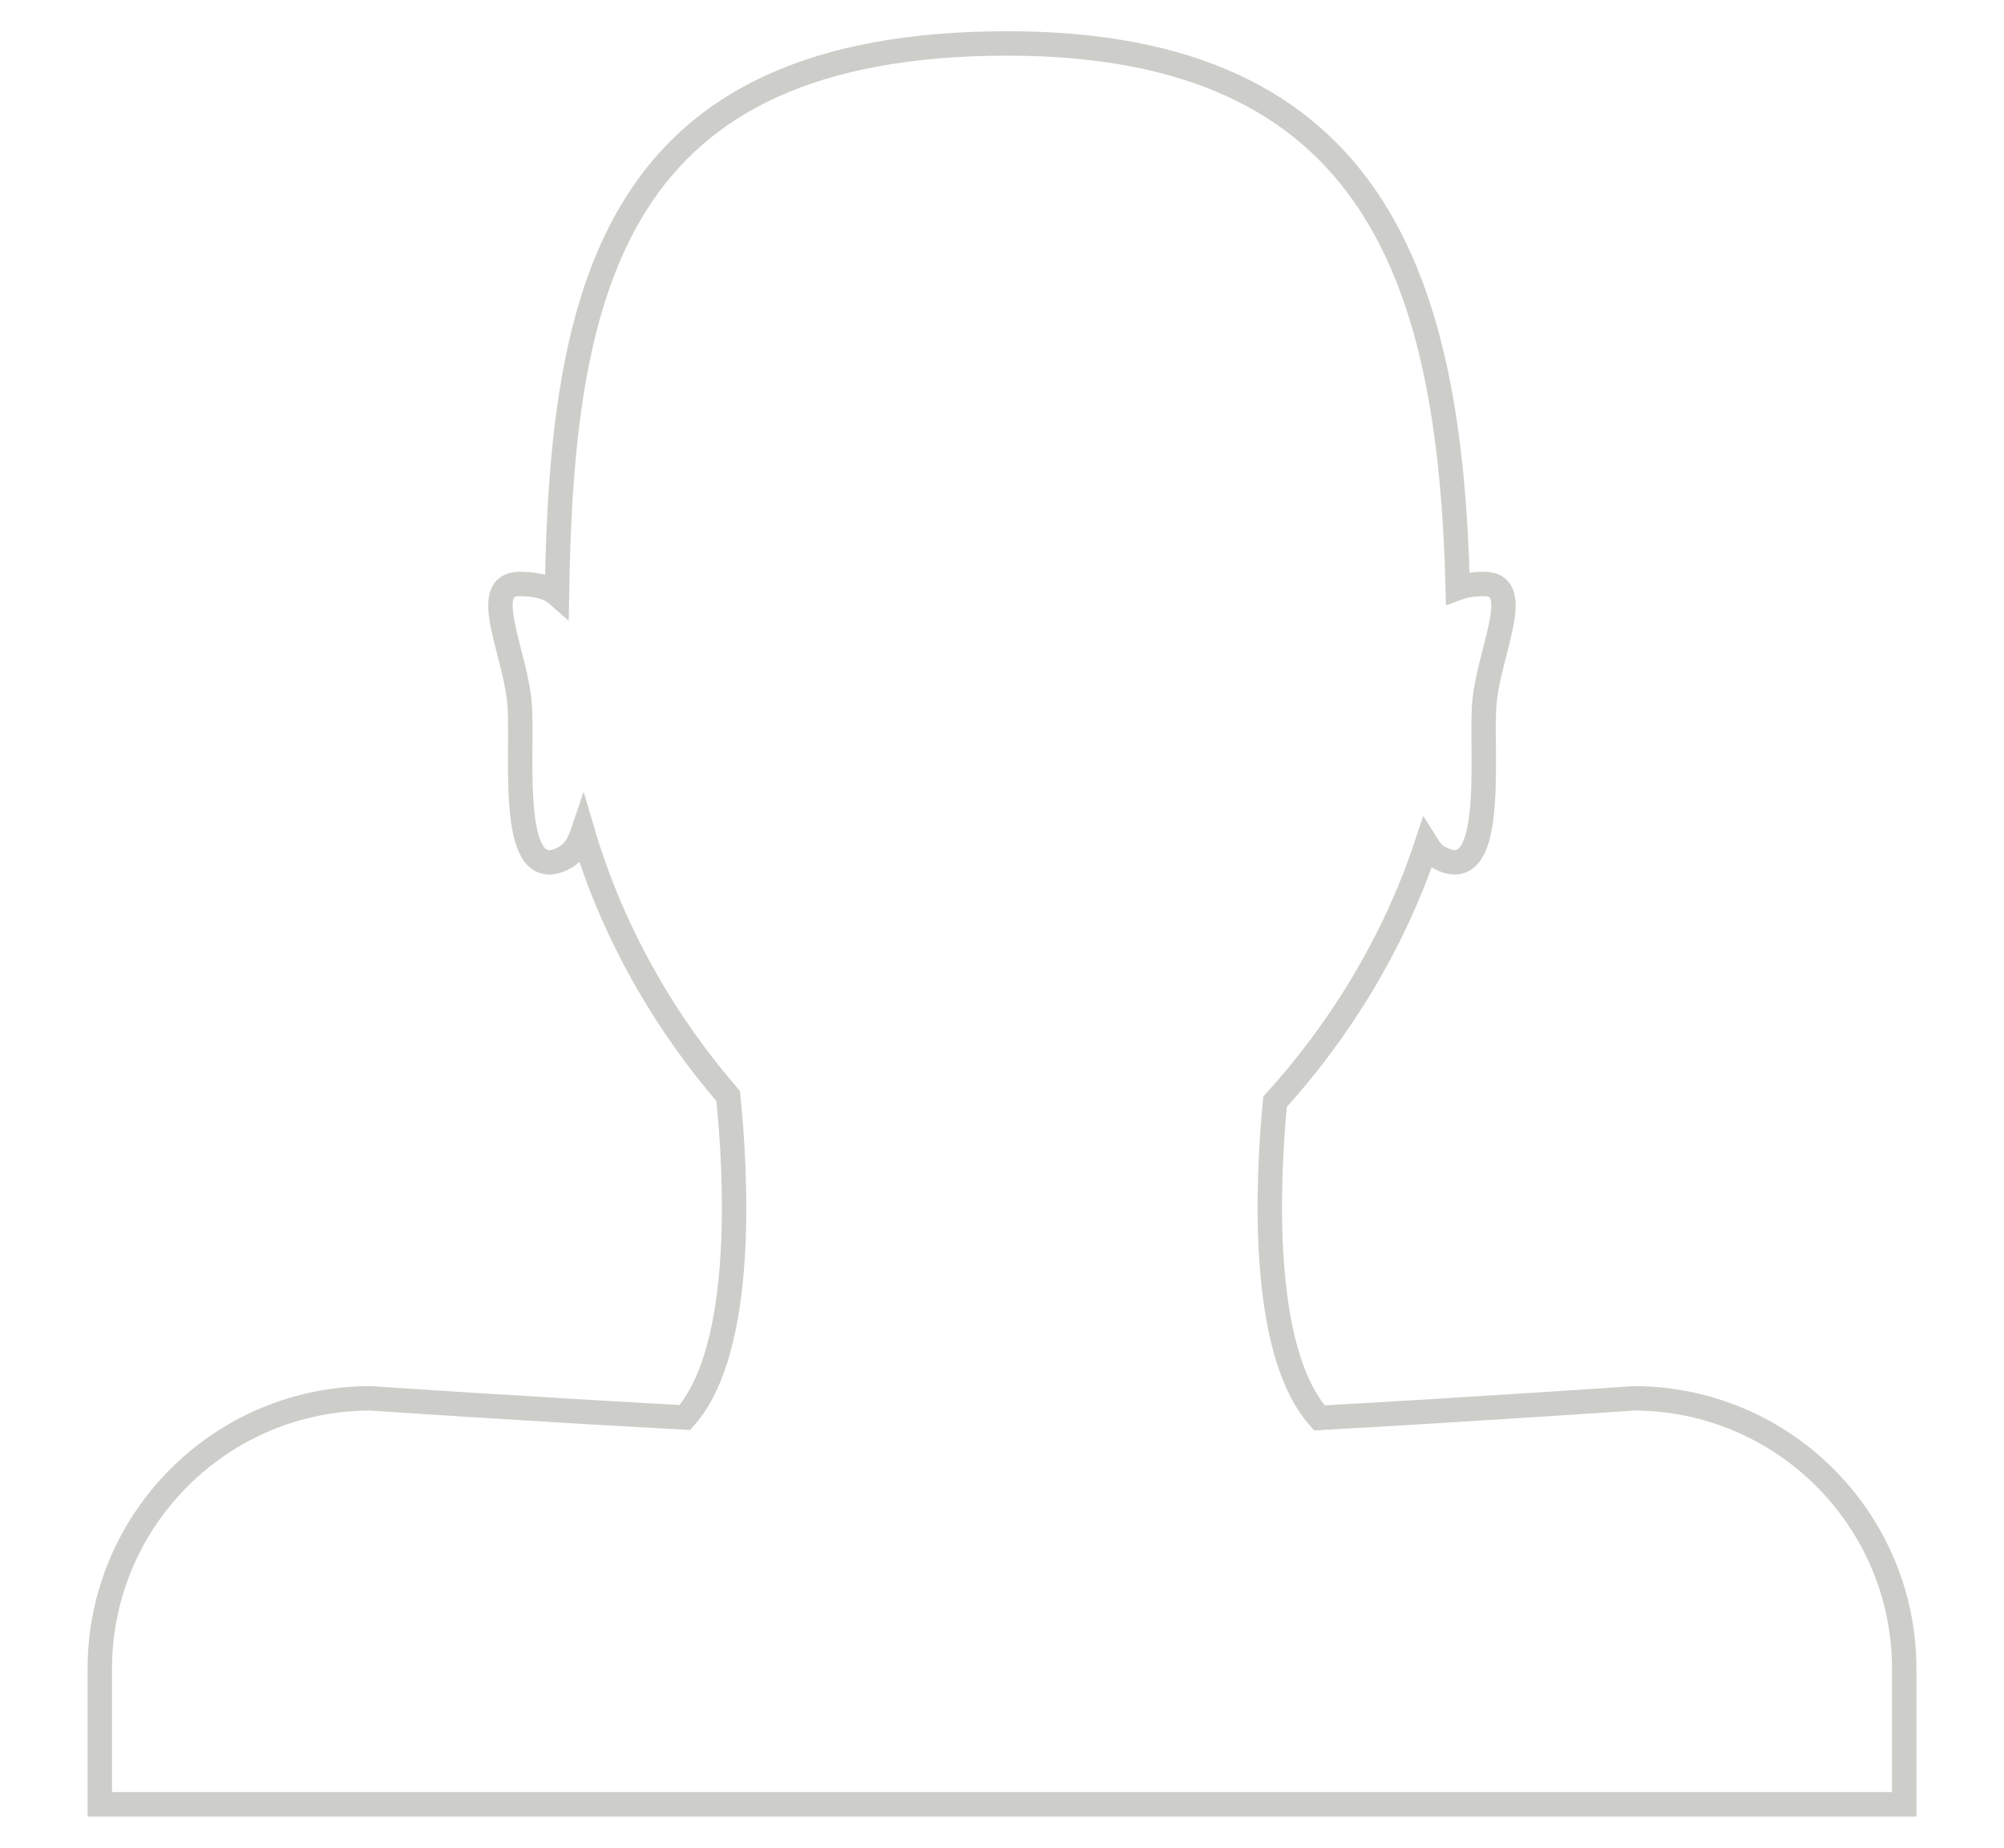
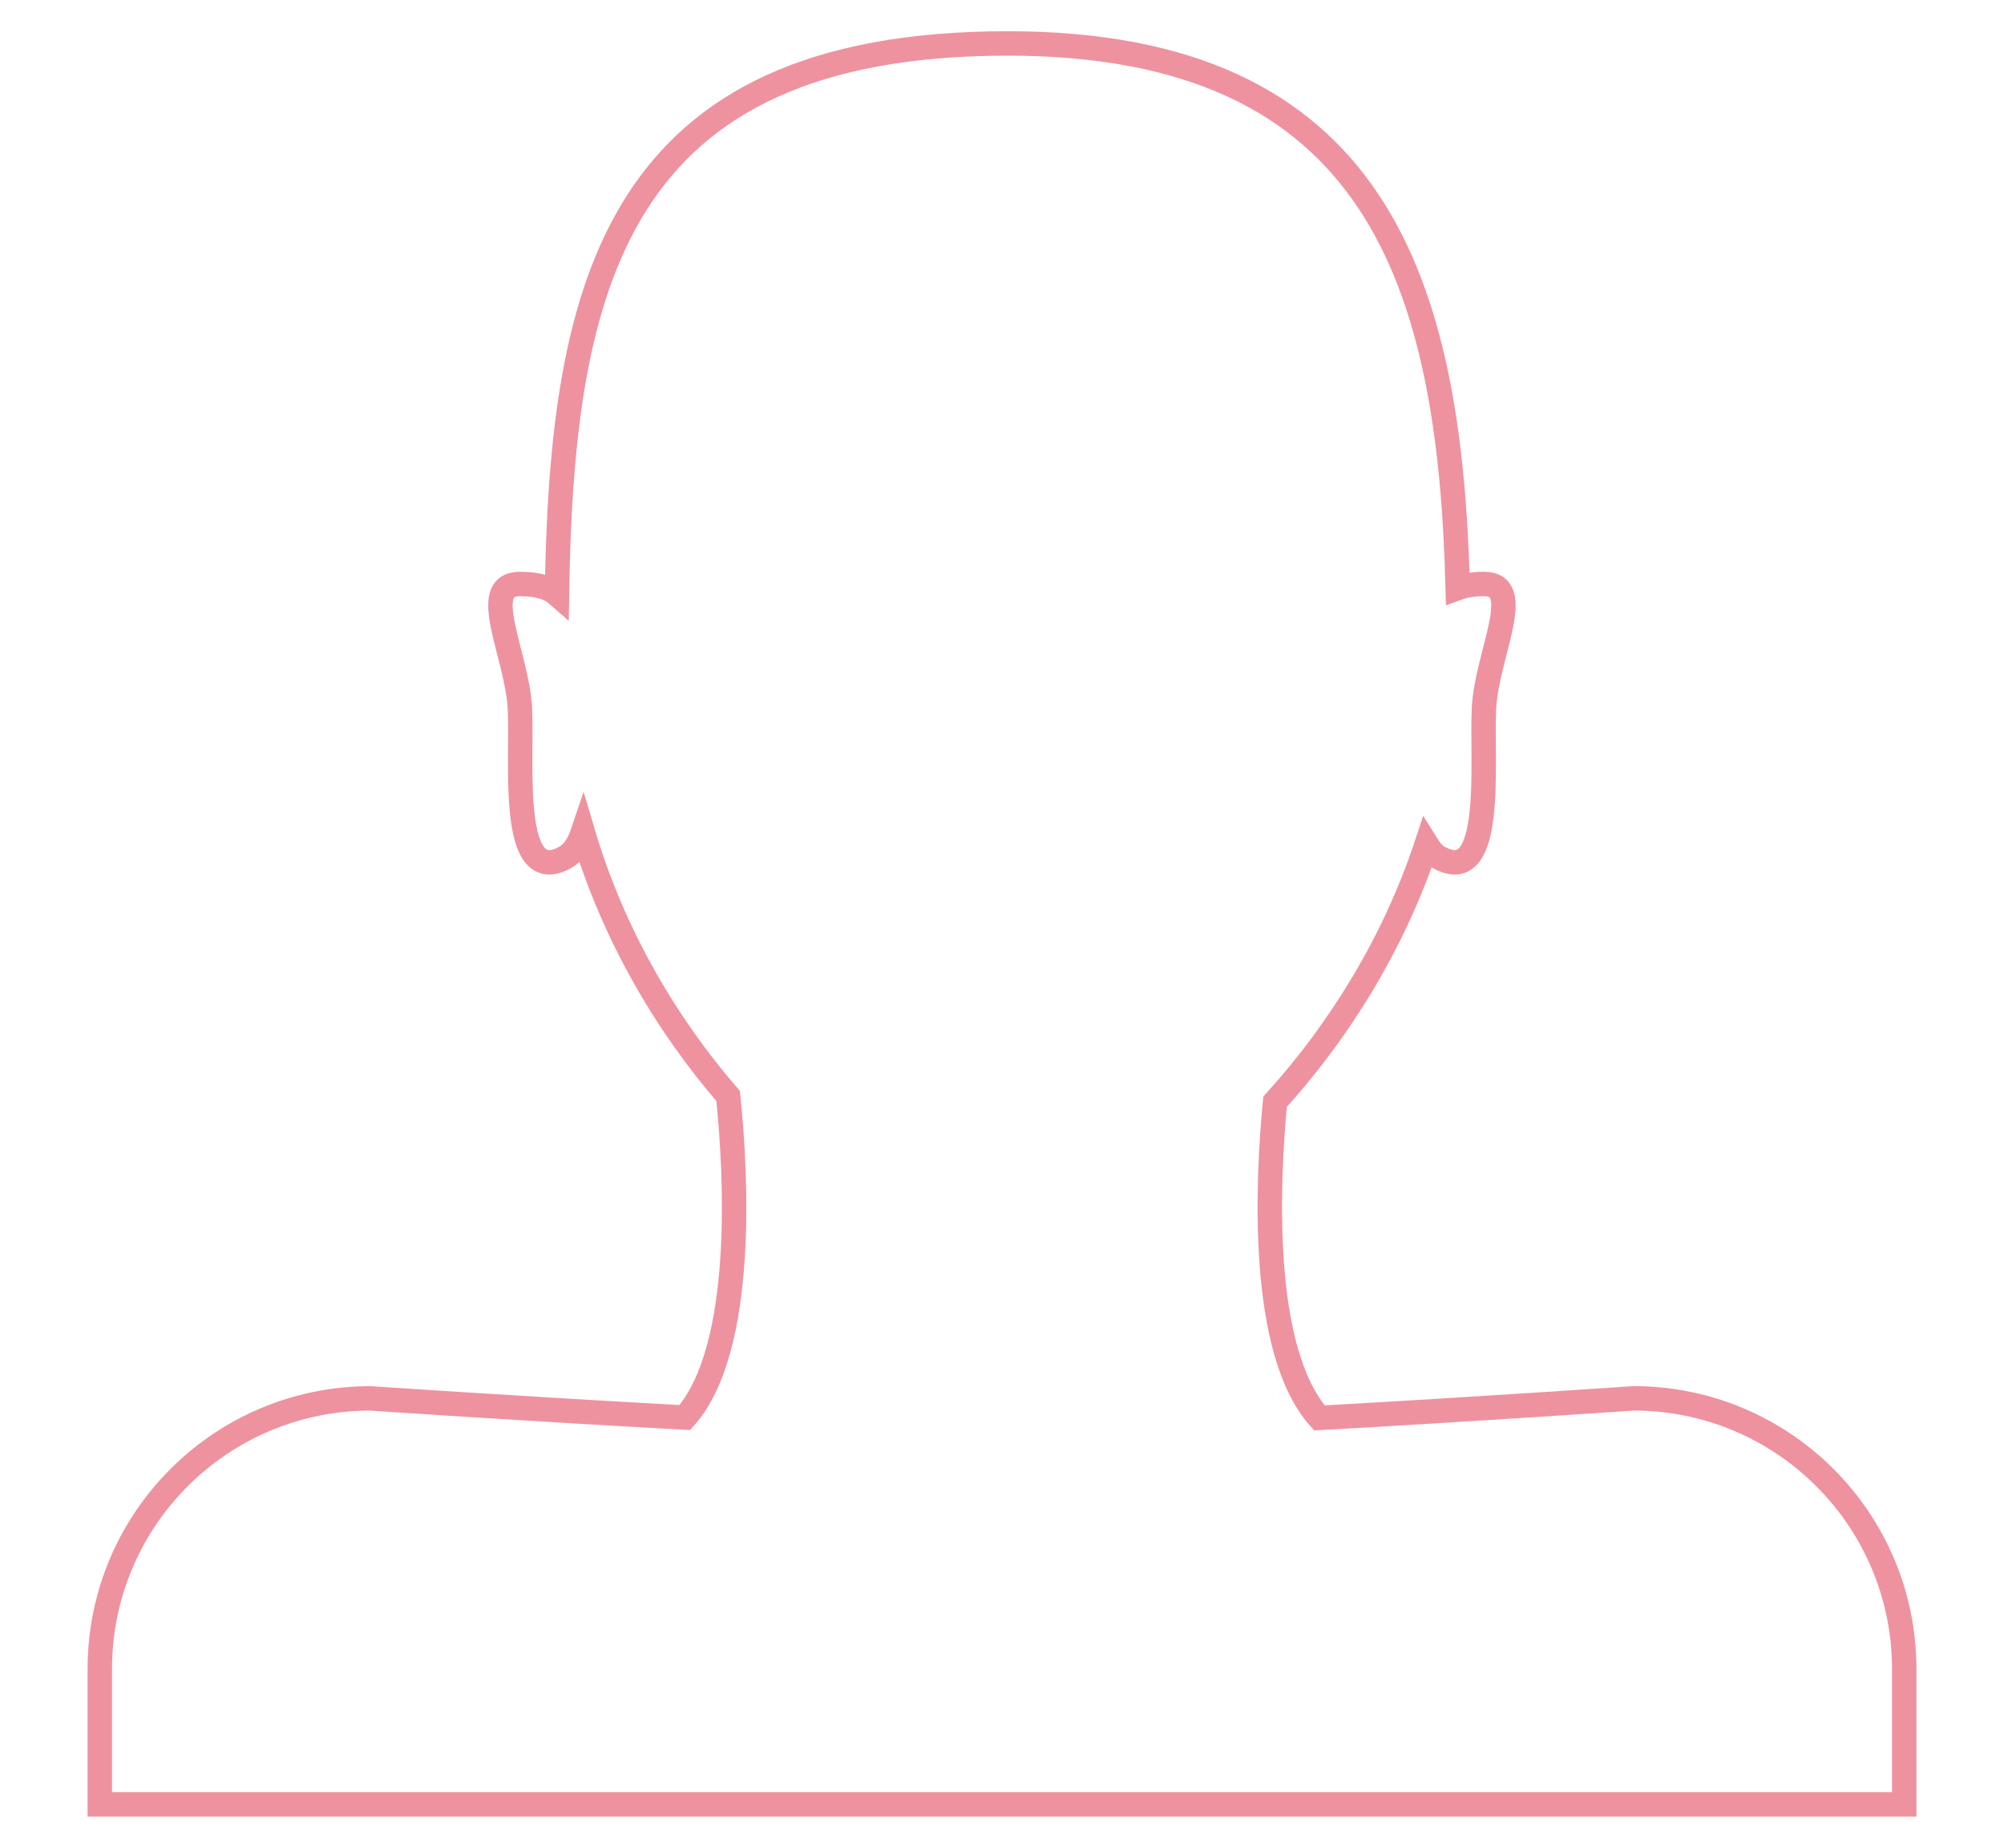
<svg xmlns="http://www.w3.org/2000/svg" version="1.1" id="Layer_1" x="0px" y="0px" width="53.333px" height="49.167px" viewBox="0 0 53.333 49.167" enable-background="new 0 0 53.333 49.167" xml:space="preserve">
-   <path display="none" fill="#CDCDCA" d="M19.488,98.753c-0.065-0.195-0.131-0.455-0.131-0.652c0-0.458,0.196-0.915,0.653-1.371  l23.776-21.229c0.326-0.262,0.653-0.393,0.916-0.393l0.914,0.393L69.327,96.73c0.457,0.393,0.651,0.85,0.651,1.371  c0,0.197-0.063,0.457-0.131,0.652c-0.261,0.72-0.915,1.111-1.827,1.111h-3.788v21.359H50.058v-12.868  c0-0.72-0.589-1.239-1.243-1.239h-8.164c-0.719,0-1.242,0.586-1.242,1.239v12.868H25.105V99.865h-3.789  C20.402,99.865,19.814,99.473,19.488,98.753z" />
-   <path display="none" fill="none" stroke="#CDCDCA" stroke-width="0.65" stroke-miterlimit="10" d="M19.488,98.753  c-0.065-0.194-0.131-0.455-0.131-0.651c0-0.459,0.196-0.915,0.653-1.372l23.776-21.229c0.326-0.262,0.653-0.393,0.916-0.393  l0.914,0.393L69.327,96.73c0.457,0.393,0.651,0.85,0.651,1.372c0,0.196-0.063,0.457-0.131,0.651  c-0.261,0.72-0.915,1.111-1.827,1.111h-3.788v21.359H50.058v-12.867c0-0.721-0.589-1.242-1.243-1.242h-8.164  c-0.719,0-1.242,0.588-1.242,1.242v12.867H25.105V99.865h-3.789C20.402,99.865,19.814,99.473,19.488,98.753z" />
+   <path display="none" fill="#CDCDCA" d="M19.488,98.753c-0.065-0.195-0.131-0.455-0.131-0.652c0-0.458,0.196-0.915,0.653-1.371  l23.776-21.229c0.326-0.262,0.653-0.394,0.916-0.394l0.914,0.394L69.327,96.73c0.457,0.393,0.651,0.85,0.651,1.371  c0,0.197-0.063,0.457-0.131,0.652c-0.261,0.72-0.915,1.111-1.827,1.111h-3.788v21.358H50.058v-12.868  c0-0.721-0.589-1.238-1.243-1.238h-8.164c-0.719,0-1.242,0.586-1.242,1.238v12.868H25.105V99.865h-3.789  C20.402,99.865,19.814,99.473,19.488,98.753z" />
+   <path display="none" fill="none" stroke="#CDCDCA" stroke-width="0.65" stroke-miterlimit="10" d="M19.488,98.753  c-0.065-0.194-0.131-0.455-0.131-0.651c0-0.459,0.196-0.915,0.653-1.372l23.776-21.229c0.326-0.262,0.653-0.394,0.916-0.394  l0.914,0.394L69.327,96.73c0.457,0.393,0.651,0.85,0.651,1.372c0,0.196-0.063,0.457-0.131,0.651  c-0.261,0.72-0.915,1.111-1.827,1.111h-3.788v21.358H50.058v-12.867c0-0.722-0.589-1.241-1.243-1.241h-8.164  c-0.719,0-1.242,0.588-1.242,1.241v12.867H25.105V99.865h-3.789C20.402,99.865,19.814,99.473,19.488,98.753z" />
  <g id="Your_Icon">
-     <path fill="none" stroke="#CDCDCA" stroke-width="0.65" stroke-miterlimit="10" d="M43.474,37.208c0,0-4.061,0.281-8.361,0.521   c-1.6-1.793-1.382-6.299-1.18-8.412c1.676-1.846,3.156-4.189,4.034-6.848c0.091,0.146,0.192,0.275,0.329,0.348   c1.5,0.826,1.127-2.552,1.199-3.977c0.073-1.426,1.127-3.301,0-3.301c-0.305,0-0.526,0.045-0.699,0.108   c-0.207-8.146-2.155-14.491-11.98-14.491c-10.463,0-11.867,6.432-11.994,14.655c-0.164-0.144-0.455-0.272-0.986-0.272   c-1.127,0-0.075,1.875,0,3.301c0.074,1.425-0.299,4.803,1.201,3.977c0.221-0.122,0.371-0.361,0.475-0.67   c0.802,2.715,2.221,5.116,3.867,7.016c0.209,2.031,0.48,6.713-1.151,8.555c-4.323-0.235-8.368-0.51-8.368-0.51   c-3.979,0-7.204,3.224-7.204,7.201v3.602h48.022v-3.602C50.677,40.433,47.451,37.208,43.474,37.208z" />
+     <path fill="none" stroke="#EE929F" stroke-width="0.65" stroke-miterlimit="10" d="M43.474,37.208c0,0-4.062,0.281-8.361,0.521   c-1.6-1.793-1.382-6.299-1.18-8.412c1.676-1.846,3.155-4.188,4.034-6.848c0.091,0.146,0.191,0.275,0.328,0.348   c1.5,0.826,1.127-2.552,1.199-3.977c0.073-1.426,1.127-3.301,0-3.301c-0.305,0-0.525,0.045-0.699,0.108   C38.588,7.501,36.641,1.156,26.816,1.156c-10.463,0-11.867,6.432-11.994,14.655c-0.164-0.144-0.455-0.272-0.986-0.272   c-1.127,0-0.075,1.875,0,3.301c0.074,1.425-0.299,4.803,1.201,3.977c0.221-0.122,0.371-0.361,0.475-0.67   c0.802,2.715,2.221,5.116,3.867,7.017c0.209,2.03,0.48,6.713-1.151,8.555c-4.323-0.235-8.368-0.51-8.368-0.51   c-3.979,0-7.204,3.224-7.204,7.201v3.602h48.022V44.41C50.676,40.433,47.452,37.208,43.474,37.208z" />
  </g>
  <g id="Your_Icon_1_" display="none">
-     <path display="inline" fill="#CDCDCA" d="M43.474,37.208c0,0-4.061,0.281-8.361,0.521c-1.6-1.793-1.382-6.299-1.18-8.412   c1.676-1.844,3.156-4.189,4.034-6.85c0.091,0.148,0.192,0.277,0.329,0.35c1.5,0.826,1.127-2.553,1.199-3.977   c0.073-1.426,1.127-3.301,0-3.301c-0.305,0-0.526,0.045-0.699,0.108c-0.207-8.146-2.155-14.491-11.98-14.491   c-10.463,0-11.867,6.432-11.994,14.655c-0.164-0.144-0.455-0.272-0.986-0.272c-1.127,0-0.075,1.875,0,3.301   c0.074,1.424-0.299,4.803,1.201,3.977c0.221-0.121,0.371-0.361,0.475-0.67c0.802,2.715,2.221,5.115,3.867,7.016   c0.209,2.031,0.48,6.713-1.151,8.555c-4.323-0.235-8.368-0.512-8.368-0.512c-3.979,0-7.204,3.226-7.204,7.203v3.602h48.022v-3.602   C50.677,40.433,47.451,37.208,43.474,37.208z" />
+     <path display="inline" fill="#CDCDCA" d="M43.474,37.208c0,0-4.062,0.281-8.361,0.521c-1.6-1.793-1.382-6.299-1.18-8.412   c1.676-1.844,3.155-4.188,4.034-6.85c0.091,0.148,0.191,0.277,0.328,0.35c1.5,0.826,1.127-2.553,1.199-3.977   c0.073-1.426,1.127-3.301,0-3.301c-0.305,0-0.525,0.045-0.699,0.108C38.588,7.501,36.641,1.156,26.816,1.156   c-10.463,0-11.867,6.432-11.994,14.655c-0.164-0.144-0.455-0.272-0.986-0.272c-1.127,0-0.075,1.875,0,3.301   c0.074,1.424-0.299,4.803,1.201,3.977c0.221-0.121,0.371-0.361,0.475-0.67c0.802,2.715,2.221,5.115,3.867,7.017   c0.209,2.03,0.48,6.713-1.151,8.555c-4.323-0.235-8.368-0.512-8.368-0.512c-3.979,0-7.204,3.226-7.204,7.203v3.602h48.022V44.41   C50.676,40.433,47.452,37.208,43.474,37.208z" />
  </g>
-   <path display="none" fill="none" stroke="#CDCDCA" stroke-width="0.65" stroke-miterlimit="10" d="M92.349-22.903H77.404v-14.945  c0-2.192-1.568-3.985-3.486-3.985s-3.487,1.793-3.487,3.985v14.945H55.484c-2.192,0-3.985,1.569-3.985,3.487  s1.793,3.486,3.985,3.486h14.945v14.944C70.429,1.208,71.998,3,73.916,3s3.487-1.793,3.487-3.985v-14.944h14.946  c2.191,0,3.984-1.568,3.984-3.486S94.541-22.903,92.349-22.903z" />
-   <path display="none" fill="#CDCDCA" d="M37.599-35.652H22.654v-14.944c0-2.193-1.568-3.986-3.486-3.986s-3.487,1.793-3.487,3.986  v14.944H0.734c-2.192,0-3.985,1.569-3.985,3.485c0,1.92,1.793,3.488,3.985,3.488h14.945v14.947c0,2.189,1.568,3.982,3.486,3.982  s3.487-1.793,3.487-3.982v-14.945h14.946c2.191,0,3.984-1.567,3.984-3.488C41.583-34.083,39.791-35.652,37.599-35.652z" />
+   <path display="none" fill="none" stroke="#CDCDCA" stroke-width="0.65" stroke-miterlimit="10" d="M92.349-22.903H77.404v-14.945  c0-2.192-1.567-3.985-3.485-3.985s-3.487,1.793-3.487,3.985v14.945H55.484c-2.192,0-3.985,1.569-3.985,3.487  s1.793,3.486,3.985,3.486h14.945v14.944C70.429,1.208,71.999,3,73.917,3s3.486-1.793,3.486-3.985v-14.944h14.946  c2.19,0,3.983-1.568,3.983-3.486S94.542-22.903,92.349-22.903z" />
+   <path display="none" fill="#CDCDCA" d="M37.599-35.652H22.654v-14.944c0-2.193-1.568-3.986-3.486-3.986s-3.487,1.793-3.487,3.986  v14.944H0.734c-2.192,0-3.985,1.569-3.985,3.485c0,1.92,1.793,3.488,3.985,3.488h14.945v14.947c0,2.189,1.568,3.982,3.486,3.982  s3.487-1.793,3.487-3.982v-14.945h14.946c2.191,0,3.984-1.567,3.984-3.488C41.583-34.083,39.792-35.652,37.599-35.652z" />
  <g display="none">
    <path display="inline" fill="none" stroke="#CDCDCA" stroke-width="0.65" stroke-miterlimit="10" d="M-32.227,3.33   c0-1.345-1.356-2.492-1.688-3.73c-0.342-1.282,0.248-2.952-0.4-4.075c-0.658-1.14-2.406-1.457-3.33-2.382   c-0.925-0.924-1.243-2.672-2.383-3.33c-1.124-0.65-2.794-0.061-4.075-0.402c-1.239-0.33-2.387-1.688-3.729-1.688   c-1.344,0-2.49,1.357-3.73,1.688c-1.281,0.344-2.952-0.248-4.075,0.401c-1.139,0.657-1.458,2.405-2.382,3.331   c-0.924,0.924-2.672,1.242-3.332,2.382c-0.648,1.122-0.059,2.793-0.4,4.074c-0.33,1.239-1.688,2.388-1.688,3.729   c0,1.344,1.355,2.491,1.688,3.73c0.344,1.281-0.248,2.951,0.4,4.074c0.66,1.14,2.408,1.457,3.332,2.382   c0.896,0.896,2.04,2.842,2.04,2.842c0.136,0.229,0.319,0.213,0.411-0.037l0.58-1.595l0.58-1.594   c0.062-0.176,0.045-0.408-0.034-0.602c-2.86-2.062-4.731-5.414-4.731-9.201c0-6.256,5.088-11.344,11.342-11.344   c6.256,0,11.345,5.088,11.345,11.344c0,3.787-1.872,7.141-4.733,9.201c-0.078,0.192-0.099,0.424-0.033,0.602l0.58,1.594l0.58,1.595   c0.09,0.25,0.275,0.267,0.411,0.037c0,0,1.144-1.944,2.04-2.841c0.924-0.924,2.672-1.243,3.33-2.383   c0.648-1.123,0.059-2.793,0.4-4.074C-33.583,5.819-32.227,4.673-32.227,3.33z" />
-     <path display="inline" fill="none" stroke="#CDCDCA" stroke-width="0.65" stroke-miterlimit="10" d="M-41.667,15.201   l-0.539-1.482c-0.08-0.221-0.303-0.327-0.521-0.277c-0.912,0.461-1.895,0.796-2.927,0.997c-0.228,0.097-0.456,0.312-0.536,0.53   l-0.448,1.232l-0.448,1.233c-0.092,0.249-0.096,0.646-0.01,0.884c0.088,0.237,0.232,0.635,0.323,0.887l5.112,14.049   c0.092,0.25,0.259,0.256,0.371,0.016l3.279-7.027c0.111-0.242,0.129-0.645,0.038-0.895l-2.823-7.758   c-0.045-0.123-0.105-0.289-0.166-0.453l0,0L-41.667,15.201z" />
-     <path display="inline" fill="none" stroke="#CDCDCA" stroke-width="0.65" stroke-miterlimit="10" d="M-48.27,17.488   c0.032-0.09,0.074-0.203,0.118-0.32l0.027-0.076l0.021-0.065c0.045-0.12,0.089-0.239,0.122-0.334   c0.081-0.219,0.222-0.604,0.312-0.854l0.271-0.783c0.062-0.17,0.028-0.316-0.062-0.398c-0.123,0.01-0.248,0.018-0.373,0.018   c-0.203,0-0.4-0.021-0.601-0.03c-0.198-0.013-0.399-0.015-0.593-0.035c-0.208-0.021-0.41-0.062-0.615-0.094   c-1.176-0.188-2.288-0.56-3.314-1.081c-0.211-0.04-0.424,0.066-0.502,0.279l-1.246,3.425h-0.002   c-0.06,0.163-0.119,0.329-0.164,0.452l-2.823,7.758c-0.091,0.25-0.073,0.652,0.039,0.895l3.278,7.028   c0.112,0.239,0.279,0.233,0.369-0.017l5.113-14.049c0.092-0.25,0.236-0.648,0.323-0.887l0.086-0.234   C-48.41,17.876-48.326,17.645-48.27,17.488z" />
+     <path display="inline" fill="none" stroke="#CDCDCA" stroke-width="0.65" stroke-miterlimit="10" d="M-41.667,15.201   l-0.539-1.482c-0.08-0.221-0.303-0.327-0.521-0.277c-0.912,0.461-1.895,0.796-2.927,0.997c-0.228,0.097-0.456,0.312-0.536,0.53   l-0.448,1.232l-0.448,1.233c-0.092,0.249-0.096,0.646-0.01,0.884c0.088,0.237,0.232,0.635,0.323,0.887l5.112,14.048   c0.092,0.25,0.259,0.256,0.371,0.017l3.279-7.026c0.111-0.242,0.129-0.646,0.038-0.896l-2.823-7.758   c-0.045-0.123-0.105-0.289-0.166-0.453l0,0L-41.667,15.201z" />
+     <path display="inline" fill="none" stroke="#CDCDCA" stroke-width="0.65" stroke-miterlimit="10" d="M-48.27,17.488   c0.032-0.09,0.074-0.203,0.118-0.32l0.027-0.076l0.021-0.065c0.045-0.12,0.089-0.239,0.122-0.334   c0.081-0.219,0.222-0.604,0.312-0.854l0.271-0.783c0.062-0.17,0.028-0.316-0.062-0.398c-0.123,0.01-0.248,0.018-0.373,0.018   c-0.203,0-0.4-0.021-0.601-0.03c-0.198-0.013-0.399-0.015-0.593-0.035c-0.208-0.021-0.41-0.062-0.615-0.094   c-1.176-0.188-2.288-0.56-3.314-1.081c-0.211-0.04-0.424,0.066-0.502,0.279l-1.246,3.425h-0.002   c-0.06,0.163-0.119,0.329-0.164,0.452l-2.823,7.758c-0.091,0.25-0.073,0.651,0.039,0.896l3.278,7.027   c0.112,0.239,0.279,0.232,0.369-0.018l5.113-14.048c0.092-0.25,0.236-0.648,0.323-0.887l0.086-0.234   C-48.41,17.876-48.326,17.645-48.27,17.488z" />
    <path display="inline" fill="none" stroke="#CDCDCA" stroke-width="0.65" stroke-miterlimit="10" d="M-50.074,13.326   c0.203,0.047,0.412,0.08,0.621,0.113c0.203,0.032,0.406,0.068,0.613,0.09c0.33,0.031,0.666,0.051,1.006,0.051   c0.338,0,0.674-0.02,1.006-0.051c0.207-0.021,0.408-0.058,0.613-0.09c0.209-0.033,0.416-0.066,0.621-0.113   c1.012-0.228,1.967-0.604,2.842-1.105c0.162-0.094,0.319-0.188,0.476-0.29c0.157-0.103,0.312-0.212,0.464-0.322   c2.557-1.866,4.229-4.877,4.229-8.278c0-5.654-4.599-10.252-10.252-10.252c-5.651,0-10.25,4.598-10.25,10.252   c0,3.401,1.672,6.412,4.229,8.278c0.151,0.11,0.306,0.222,0.464,0.322c0.154,0.103,0.312,0.196,0.475,0.29   C-52.041,12.722-51.087,13.1-50.074,13.326z" />
  </g>
  <g display="none">
-     <path display="inline" fill="#CDCDCA" d="M-33.477,60.578c0-1.344-1.356-2.49-1.688-3.729c-0.342-1.283,0.248-2.953-0.4-4.076   c-0.658-1.139-2.406-1.457-3.33-2.381c-0.925-0.924-1.243-2.672-2.383-3.332c-1.124-0.648-2.794-0.059-4.075-0.4   c-1.239-0.332-2.387-1.688-3.729-1.688c-1.344,0-2.49,1.355-3.73,1.688c-1.281,0.344-2.952-0.248-4.075,0.4   c-1.139,0.658-1.458,2.408-2.382,3.332c-0.924,0.922-2.672,1.242-3.332,2.381c-0.648,1.123-0.059,2.793-0.4,4.076   c-0.33,1.238-1.688,2.385-1.688,3.729s1.355,2.49,1.688,3.729c0.344,1.283-0.248,2.953,0.4,4.076   c0.66,1.14,2.408,1.457,3.332,2.381c0.896,0.896,2.04,2.843,2.04,2.843c0.136,0.229,0.319,0.212,0.411-0.038l0.58-1.594l0.58-1.594   c0.062-0.176,0.045-0.409-0.034-0.602c-2.86-2.062-4.731-5.414-4.731-9.201c0-6.256,5.088-11.344,11.342-11.344   c6.256,0,11.345,5.088,11.345,11.344c0,3.787-1.872,7.141-4.733,9.201c-0.078,0.191-0.099,0.424-0.033,0.602l0.58,1.594l0.58,1.594   c0.09,0.25,0.275,0.27,0.411,0.038c0,0,1.144-1.944,2.04-2.842c0.924-0.925,2.672-1.243,3.33-2.382   c0.648-1.123,0.059-2.795,0.4-4.076C-34.833,63.068-33.477,61.921-33.477,60.578z" />
-     <path display="inline" fill="#CDCDCA" d="M-42.917,72.449l-0.539-1.48c-0.08-0.223-0.303-0.327-0.521-0.277   c-0.912,0.46-1.895,0.795-2.927,0.997c-0.228,0.097-0.456,0.312-0.536,0.53l-0.448,1.232l-0.448,1.233   c-0.092,0.249-0.096,0.646-0.01,0.884c0.088,0.237,0.232,0.635,0.323,0.887l5.112,14.049c0.092,0.25,0.259,0.256,0.371,0.016   l3.279-7.027c0.111-0.242,0.129-0.645,0.038-0.895l-2.823-7.758c-0.045-0.125-0.105-0.289-0.166-0.453l0,0L-42.917,72.449z" />
-     <path display="inline" fill="#CDCDCA" d="M-49.52,74.738c0.032-0.09,0.074-0.203,0.118-0.32l0.027-0.078l0.021-0.063   c0.045-0.122,0.089-0.241,0.122-0.334c0.081-0.219,0.222-0.604,0.312-0.854l0.271-0.785c0.062-0.168,0.028-0.314-0.062-0.395   c-0.123,0.006-0.248,0.014-0.373,0.014c-0.203,0-0.4-0.02-0.601-0.029c-0.198-0.012-0.399-0.014-0.593-0.034   c-0.208-0.021-0.41-0.062-0.615-0.094c-1.176-0.19-2.288-0.56-3.314-1.082c-0.211-0.04-0.424,0.067-0.502,0.28l-1.246,3.425h-0.002   c-0.06,0.163-0.119,0.329-0.164,0.452l-2.823,7.758c-0.091,0.25-0.073,0.652,0.039,0.895l3.278,7.028   c0.112,0.241,0.279,0.233,0.369-0.017l5.113-14.049c0.092-0.25,0.236-0.648,0.323-0.887l0.086-0.234   C-49.66,75.126-49.576,74.895-49.52,74.738z" />
-     <path display="inline" fill="#CDCDCA" d="M-51.324,70.576c0.203,0.047,0.412,0.08,0.621,0.112c0.203,0.032,0.406,0.069,0.613,0.091   c0.33,0.031,0.666,0.051,1.006,0.051c0.338,0,0.674-0.02,1.006-0.051c0.207-0.021,0.408-0.059,0.613-0.091   c0.209-0.032,0.416-0.065,0.621-0.112c1.012-0.228,1.967-0.604,2.842-1.105c0.162-0.094,0.319-0.188,0.476-0.29   c0.157-0.103,0.312-0.212,0.464-0.323c2.557-1.865,4.229-4.877,4.229-8.277c0-5.654-4.599-10.252-10.252-10.252   c-5.651,0-10.25,4.598-10.25,10.252c0,3.4,1.672,6.412,4.229,8.277c0.151,0.111,0.306,0.221,0.464,0.323   c0.154,0.103,0.312,0.196,0.475,0.29C-53.291,69.972-52.337,70.349-51.324,70.576z" />
+     <path display="inline" fill="#CDCDCA" d="M-33.477,60.578c0-1.344-1.356-2.49-1.688-3.729c-0.342-1.283,0.248-2.953-0.4-4.076   c-0.658-1.139-2.406-1.457-3.33-2.381c-0.925-0.924-1.243-2.672-2.383-3.332c-1.124-0.648-2.794-0.059-4.075-0.4   c-1.239-0.332-2.387-1.688-3.729-1.688c-1.344,0-2.49,1.355-3.73,1.688c-1.281,0.344-2.952-0.248-4.075,0.4   c-1.139,0.658-1.458,2.408-2.382,3.332c-0.924,0.922-2.672,1.242-3.332,2.381c-0.648,1.123-0.059,2.793-0.4,4.076   c-0.33,1.238-1.688,2.385-1.688,3.729s1.355,2.49,1.688,3.729c0.344,1.282-0.248,2.952,0.4,4.075   c0.66,1.141,2.408,1.457,3.332,2.382c0.896,0.896,2.04,2.843,2.04,2.843c0.136,0.229,0.319,0.212,0.411-0.038l0.58-1.594   l0.58-1.595c0.062-0.176,0.045-0.408-0.034-0.602c-2.86-2.062-4.731-5.414-4.731-9.201c0-6.256,5.088-11.344,11.342-11.344   c6.256,0,11.345,5.088,11.345,11.344c0,3.787-1.872,7.141-4.733,9.201c-0.078,0.191-0.099,0.424-0.033,0.602l0.58,1.595l0.58,1.594   c0.09,0.25,0.275,0.271,0.411,0.038c0,0,1.144-1.943,2.04-2.842c0.924-0.926,2.672-1.243,3.33-2.383   c0.648-1.123,0.059-2.795,0.4-4.075C-34.833,63.068-33.477,61.921-33.477,60.578z" />
+     <path display="inline" fill="#CDCDCA" d="M-42.917,72.449l-0.539-1.48c-0.08-0.223-0.303-0.326-0.521-0.276   c-0.912,0.46-1.895,0.795-2.927,0.997c-0.228,0.098-0.456,0.312-0.536,0.529l-0.448,1.232l-0.448,1.233   c-0.092,0.249-0.096,0.646-0.01,0.884c0.088,0.237,0.232,0.635,0.323,0.887l5.112,14.049c0.092,0.25,0.259,0.256,0.371,0.017   l3.279-7.026c0.111-0.242,0.129-0.646,0.038-0.896l-2.823-7.759c-0.045-0.125-0.105-0.289-0.166-0.453l0,0L-42.917,72.449z" />
+     <path display="inline" fill="#CDCDCA" d="M-49.52,74.738c0.032-0.09,0.074-0.203,0.118-0.32l0.027-0.078l0.021-0.062   c0.045-0.122,0.089-0.24,0.122-0.334c0.081-0.219,0.222-0.604,0.312-0.854l0.271-0.785c0.062-0.168,0.028-0.314-0.062-0.395   c-0.123,0.006-0.248,0.014-0.373,0.014c-0.203,0-0.4-0.021-0.601-0.029c-0.198-0.012-0.399-0.014-0.593-0.034   c-0.208-0.021-0.41-0.062-0.615-0.094c-1.176-0.19-2.288-0.56-3.314-1.082c-0.211-0.04-0.424,0.067-0.502,0.28l-1.246,3.425h-0.002   c-0.06,0.163-0.119,0.329-0.164,0.452l-2.823,7.758c-0.091,0.25-0.073,0.652,0.039,0.895l3.278,7.028   c0.112,0.241,0.279,0.233,0.369-0.017l5.113-14.049c0.092-0.25,0.236-0.648,0.323-0.888l0.086-0.233   C-49.66,75.126-49.576,74.895-49.52,74.738z" />
+     <path display="inline" fill="#CDCDCA" d="M-51.324,70.576c0.203,0.047,0.412,0.08,0.621,0.112c0.203,0.032,0.406,0.069,0.613,0.091   c0.33,0.031,0.666,0.051,1.006,0.051c0.338,0,0.674-0.02,1.006-0.051c0.207-0.021,0.408-0.059,0.613-0.091   c0.209-0.032,0.416-0.065,0.621-0.112c1.012-0.228,1.967-0.604,2.842-1.104c0.162-0.095,0.319-0.188,0.476-0.29   c0.157-0.104,0.312-0.213,0.464-0.323c2.557-1.864,4.229-4.877,4.229-8.276c0-5.654-4.599-10.252-10.252-10.252   c-5.651,0-10.25,4.598-10.25,10.252c0,3.399,1.672,6.412,4.229,8.276c0.151,0.11,0.306,0.222,0.464,0.323   c0.154,0.104,0.312,0.195,0.475,0.29C-53.291,69.972-52.337,70.349-51.324,70.576z" />
  </g>
</svg>
